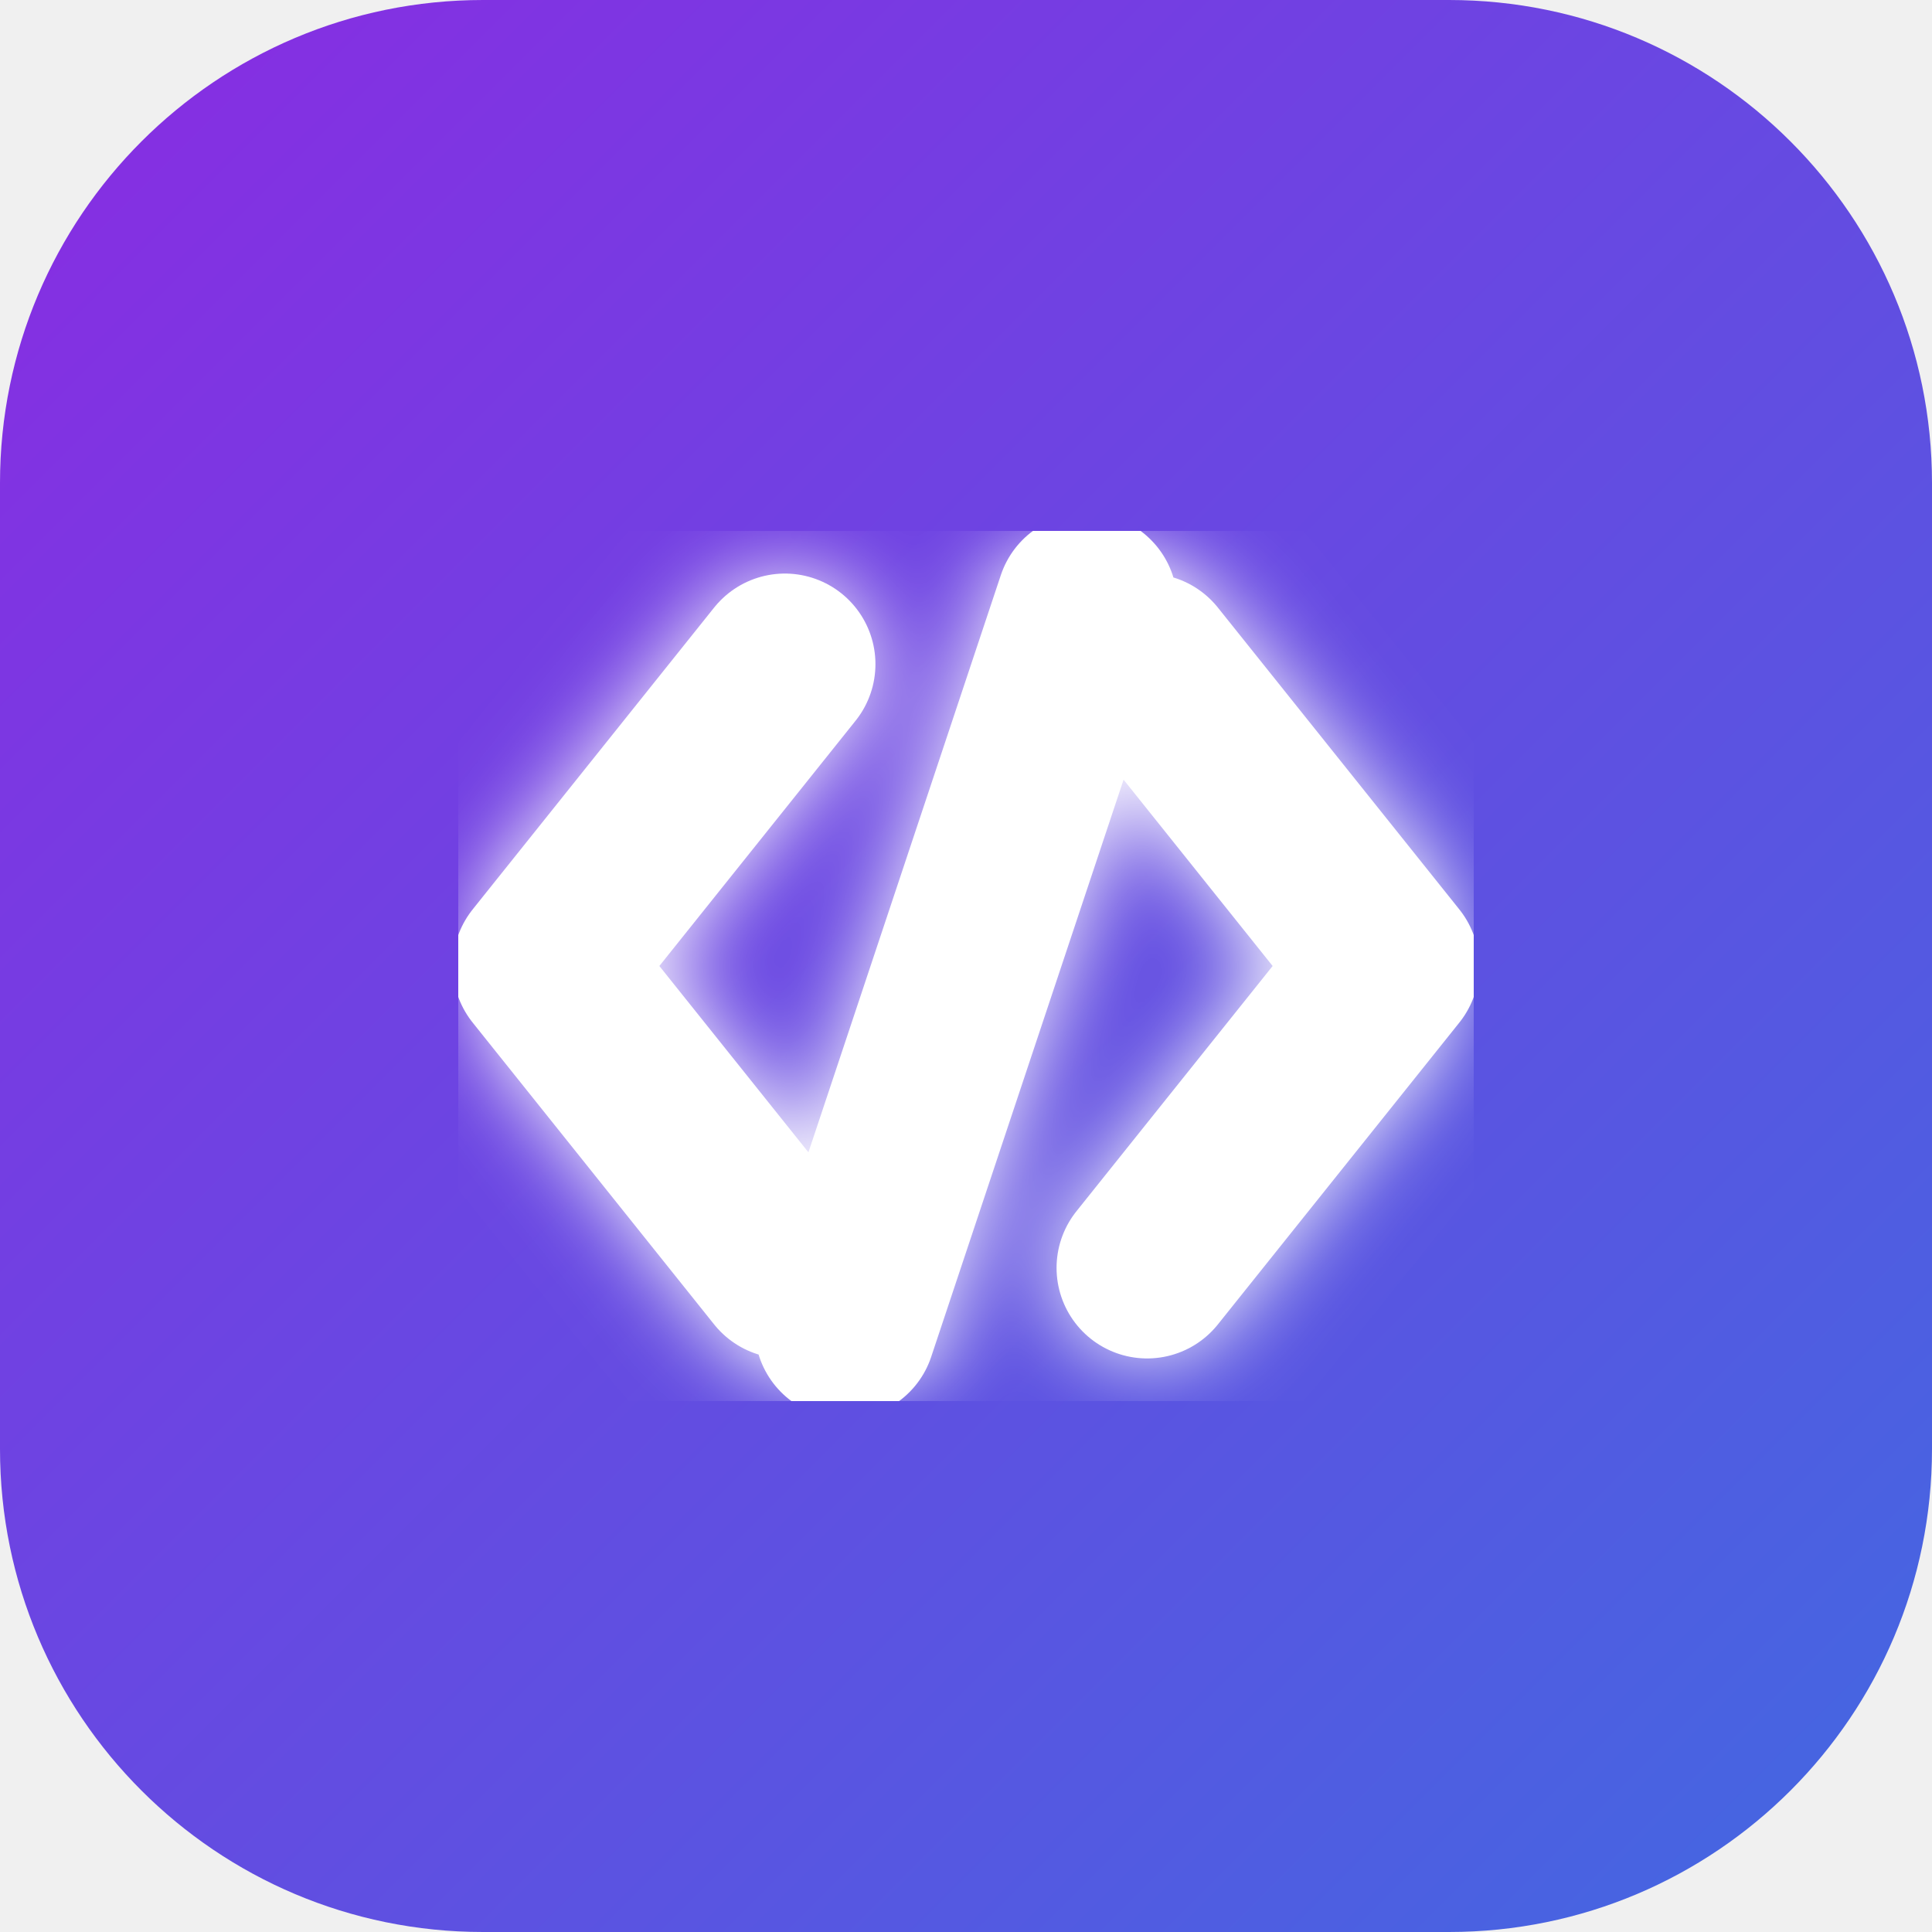
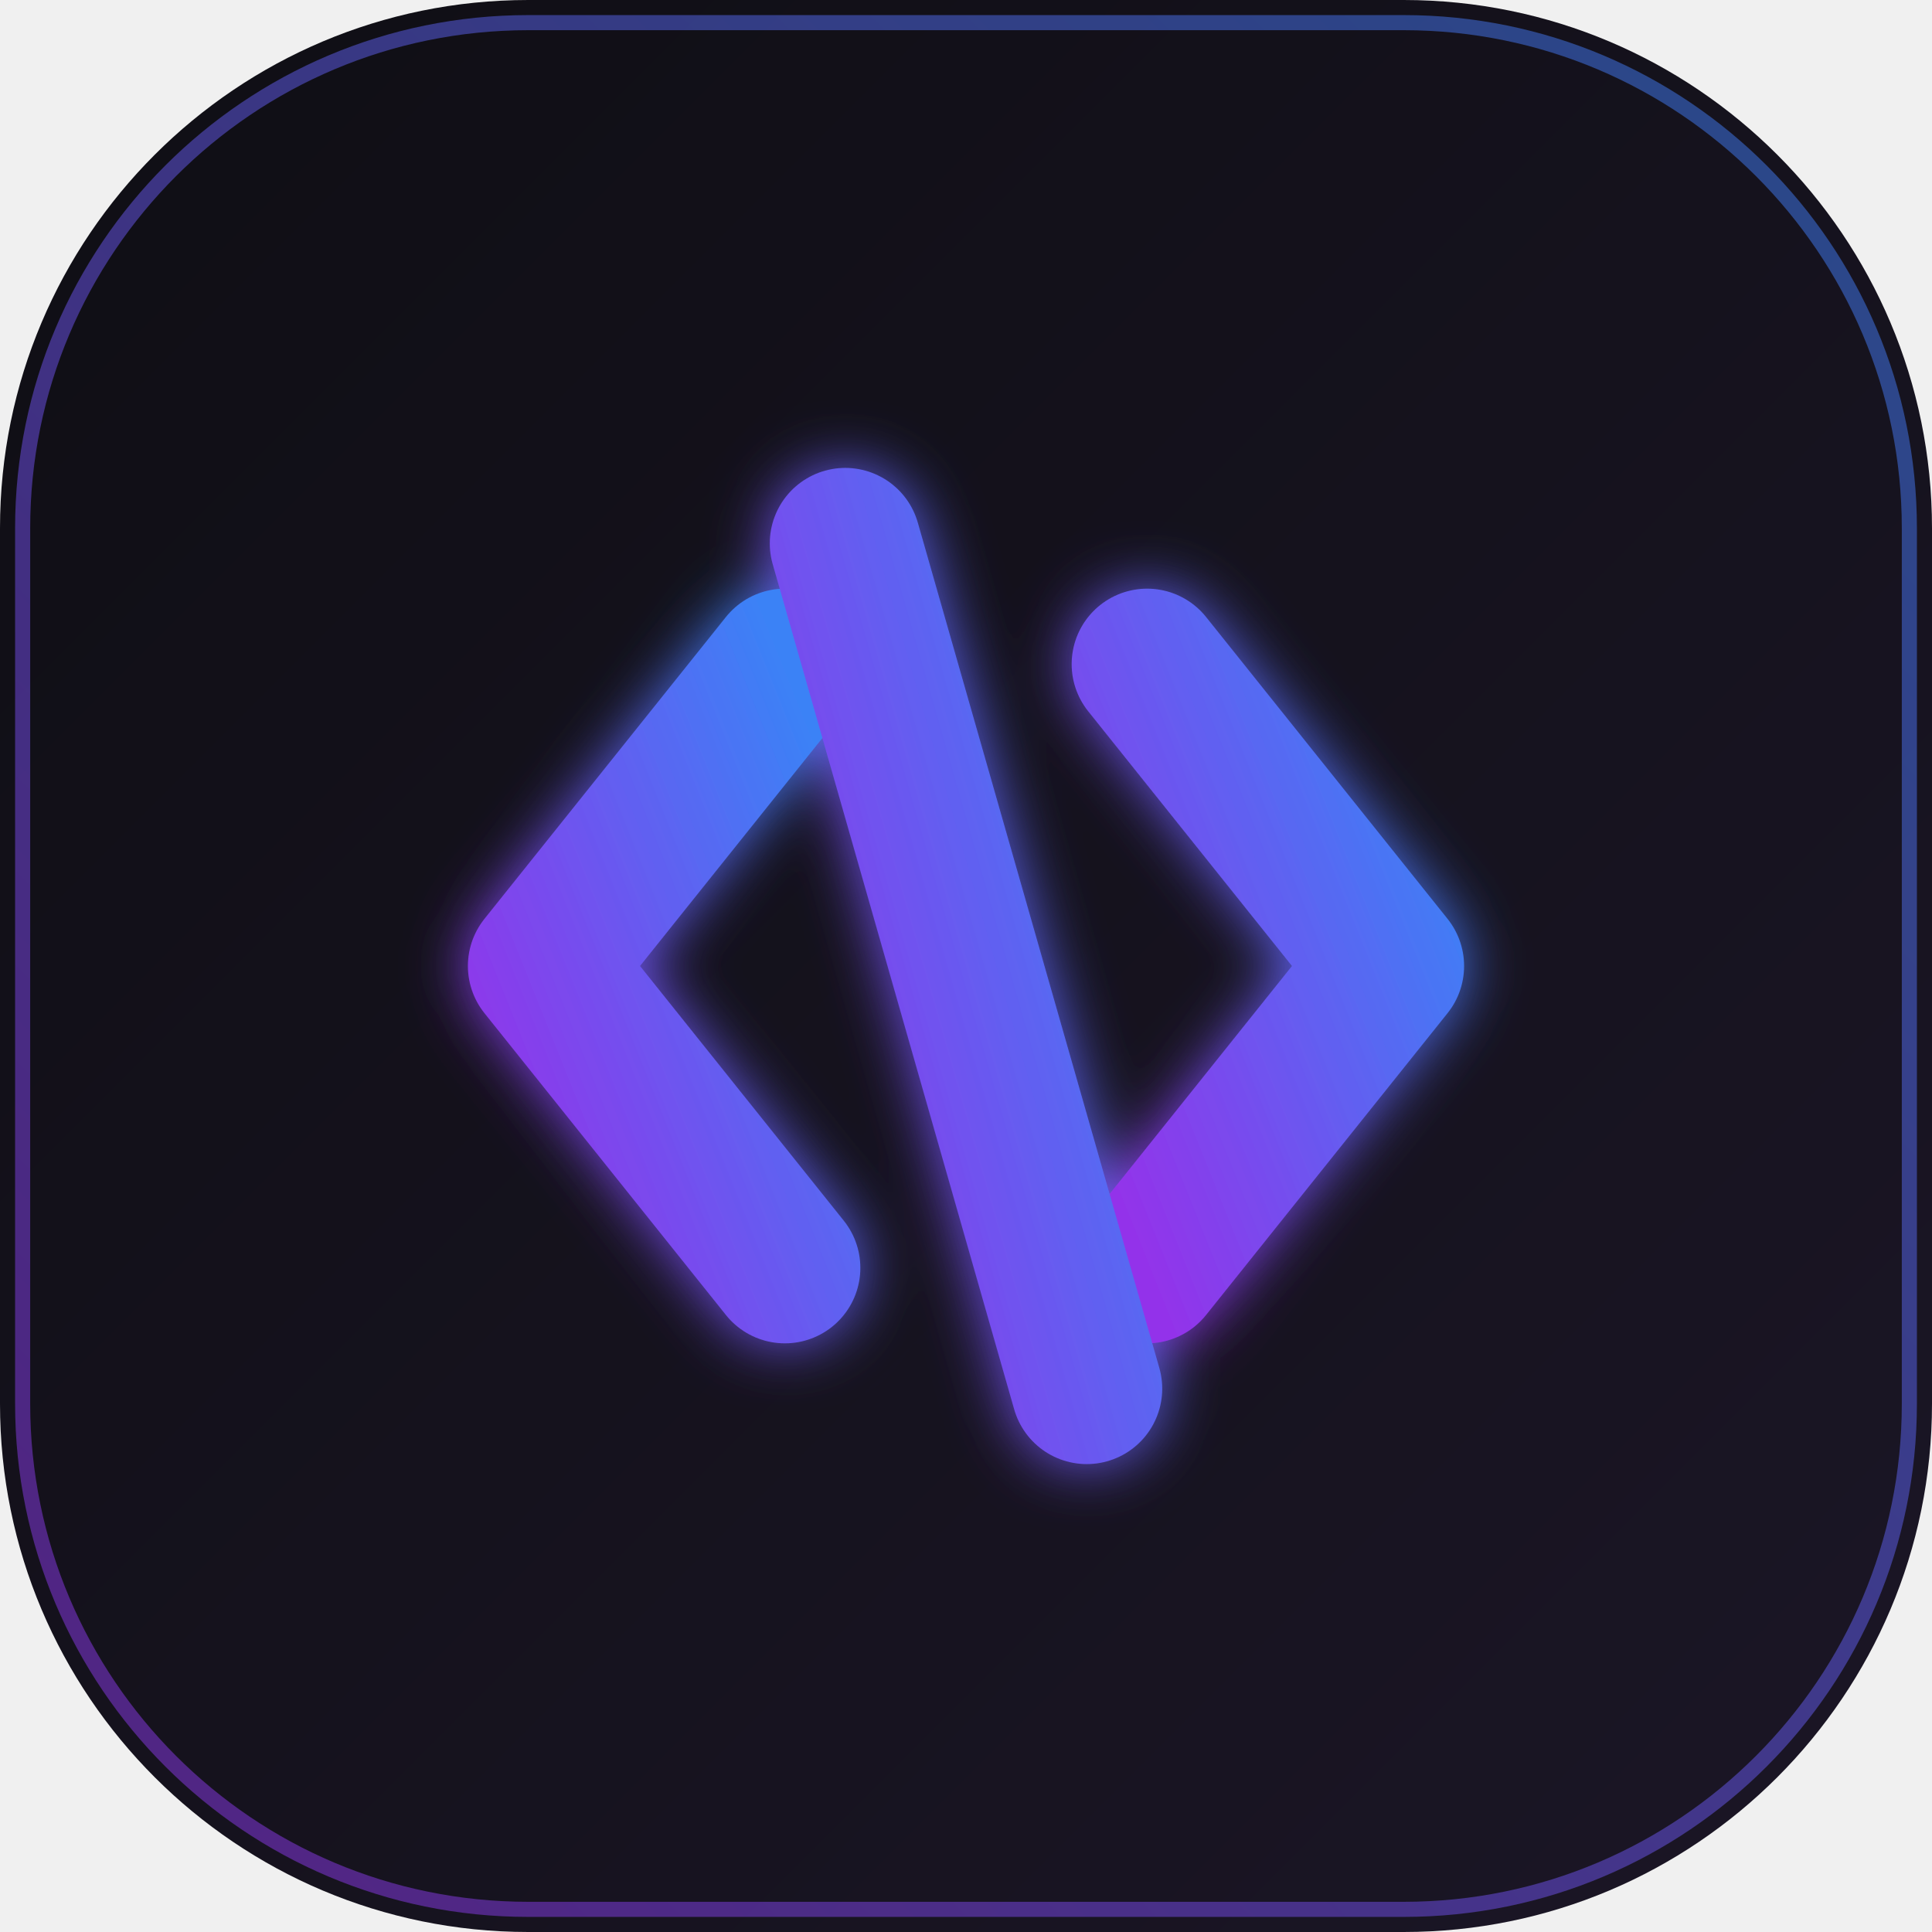
- <svg xmlns="http://www.w3.org/2000/svg" viewBox="0 0 256 256" width="256" height="256">
+ <svg xmlns="http://www.w3.org/2000/svg" viewBox="0 0 512 512" width="512" height="512">
  <defs>
-     <linearGradient id="purpleBlueGradient" x1="0%" y1="0%" x2="100%" y2="100%">
-       <stop offset="0%" stop-color="#8a2be2" />
-       <stop offset="100%" stop-color="#4169e1" />
+     <linearGradient id="bg" x1="0%" y1="0%" x2="100%" y2="100%">
+       <stop offset="0%" stop-color="#0f0e14" />
+       <stop offset="100%" stop-color="#1b1626" />
    </linearGradient>
-     <filter id="glow">
-       <feGaussianBlur stdDeviation="6" result="coloredBlur" />
+     <linearGradient id="primary" x1="0%" y1="100%" x2="100%" y2="0%">
+       <stop offset="0%" stop-color="#9333ea" />
+       <stop offset="100%" stop-color="#3b82f6" />
+     </linearGradient>
+     <filter id="glow" x="-20%" y="-20%" width="140%" height="140%">
+       <feGaussianBlur stdDeviation="8" result="blur" />
      <feMerge>
-         <feMergeNode in="coloredBlur" />
+         <feMergeNode in="blur" />
        <feMergeNode in="SourceGraphic" />
      </feMerge>
    </filter>
  </defs>
-   <rect width="256" height="256" rx="64" fill="url(#purpleBlueGradient)" />
-   <g transform="translate(128, 128)">
-     <path d="M-56,0 L-24,-40 M-56,0 L-24,40 M56,0 L24,-40 M56,0 L24,40 M-16,48 L16,-48" fill="none" stroke="#ffffff" stroke-width="24" stroke-linecap="round" stroke-linejoin="round" filter="url(#glow)" />
+   <rect width="512" height="512" rx="140" fill="url(#bg)" />
+   <rect width="500" height="500" x="6" y="6" rx="134" fill="transparent" stroke="url(#primary)" stroke-width="4" opacity="0.5" />
+   <g transform="translate(128, 128)" stroke="url(#primary)" stroke-width="40" stroke-linecap="round" stroke-linejoin="round" fill="none" filter="url(#glow)">
+     <path d="M 80,48 L 16,128 L 80,208" />
+     <path d="M 176,48 L 240,128 L 176,208" />
+     <path d="M 160,240 L 96,16" />
  </g>
</svg>
